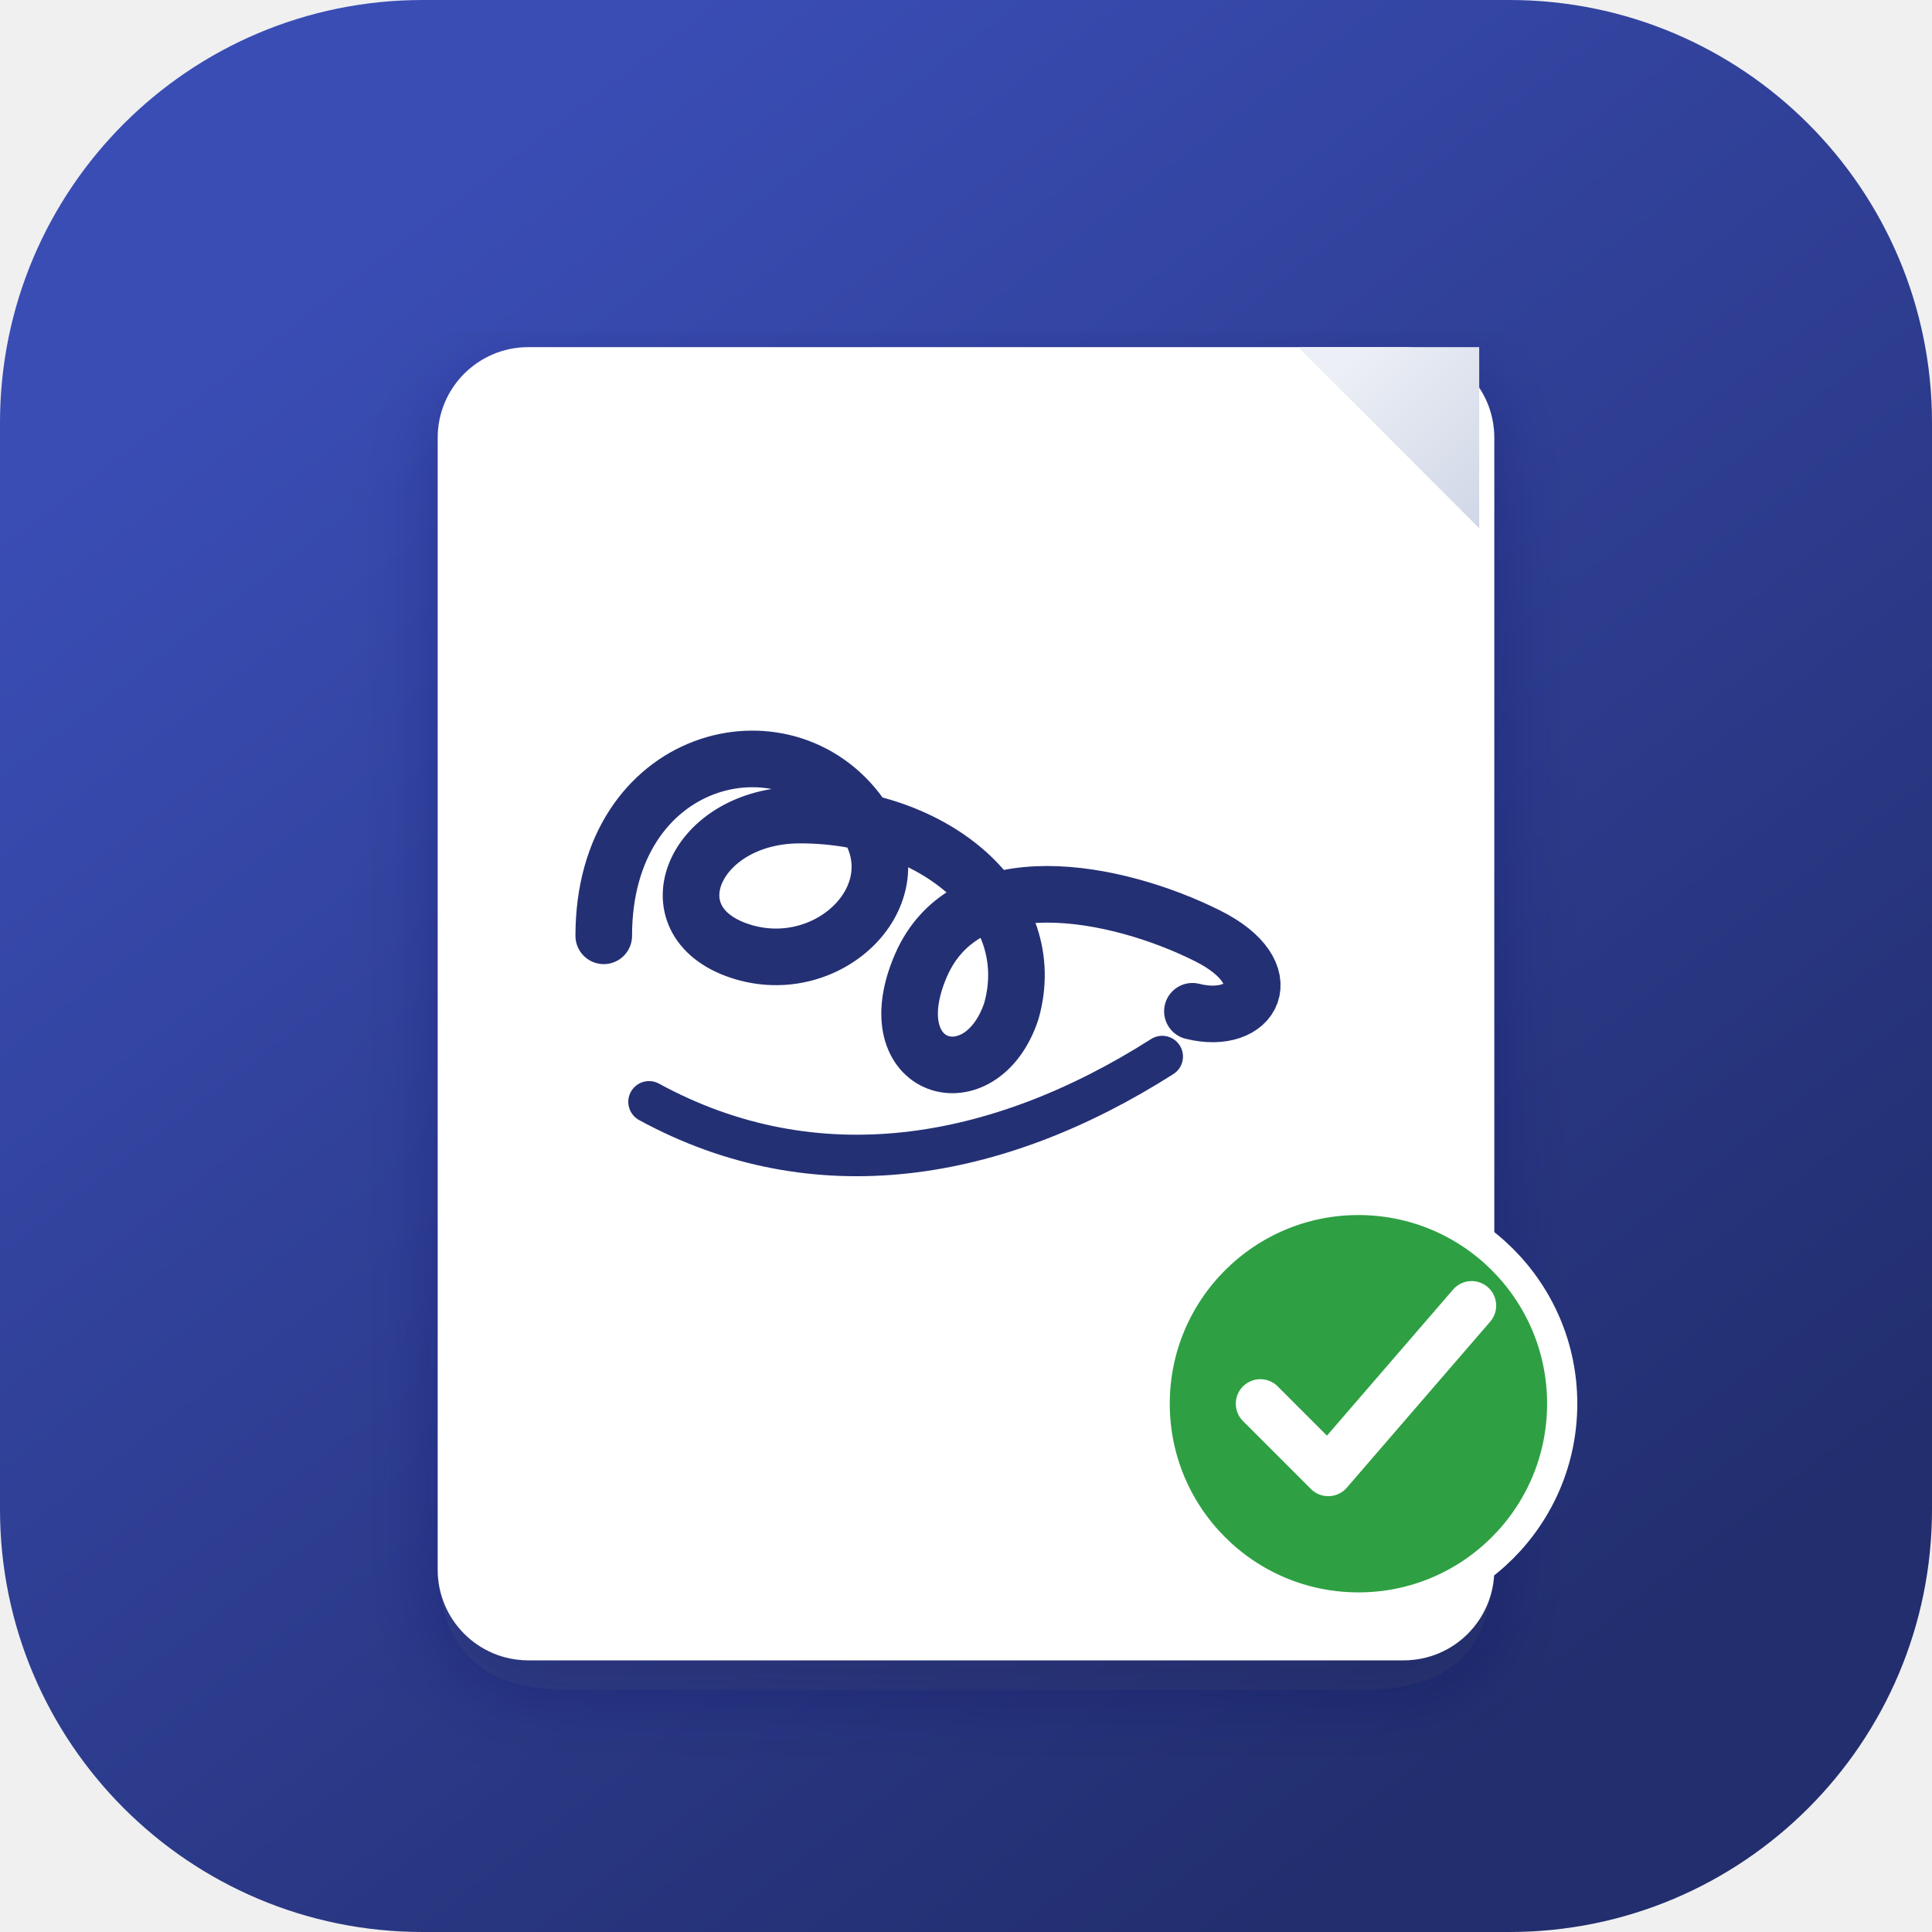
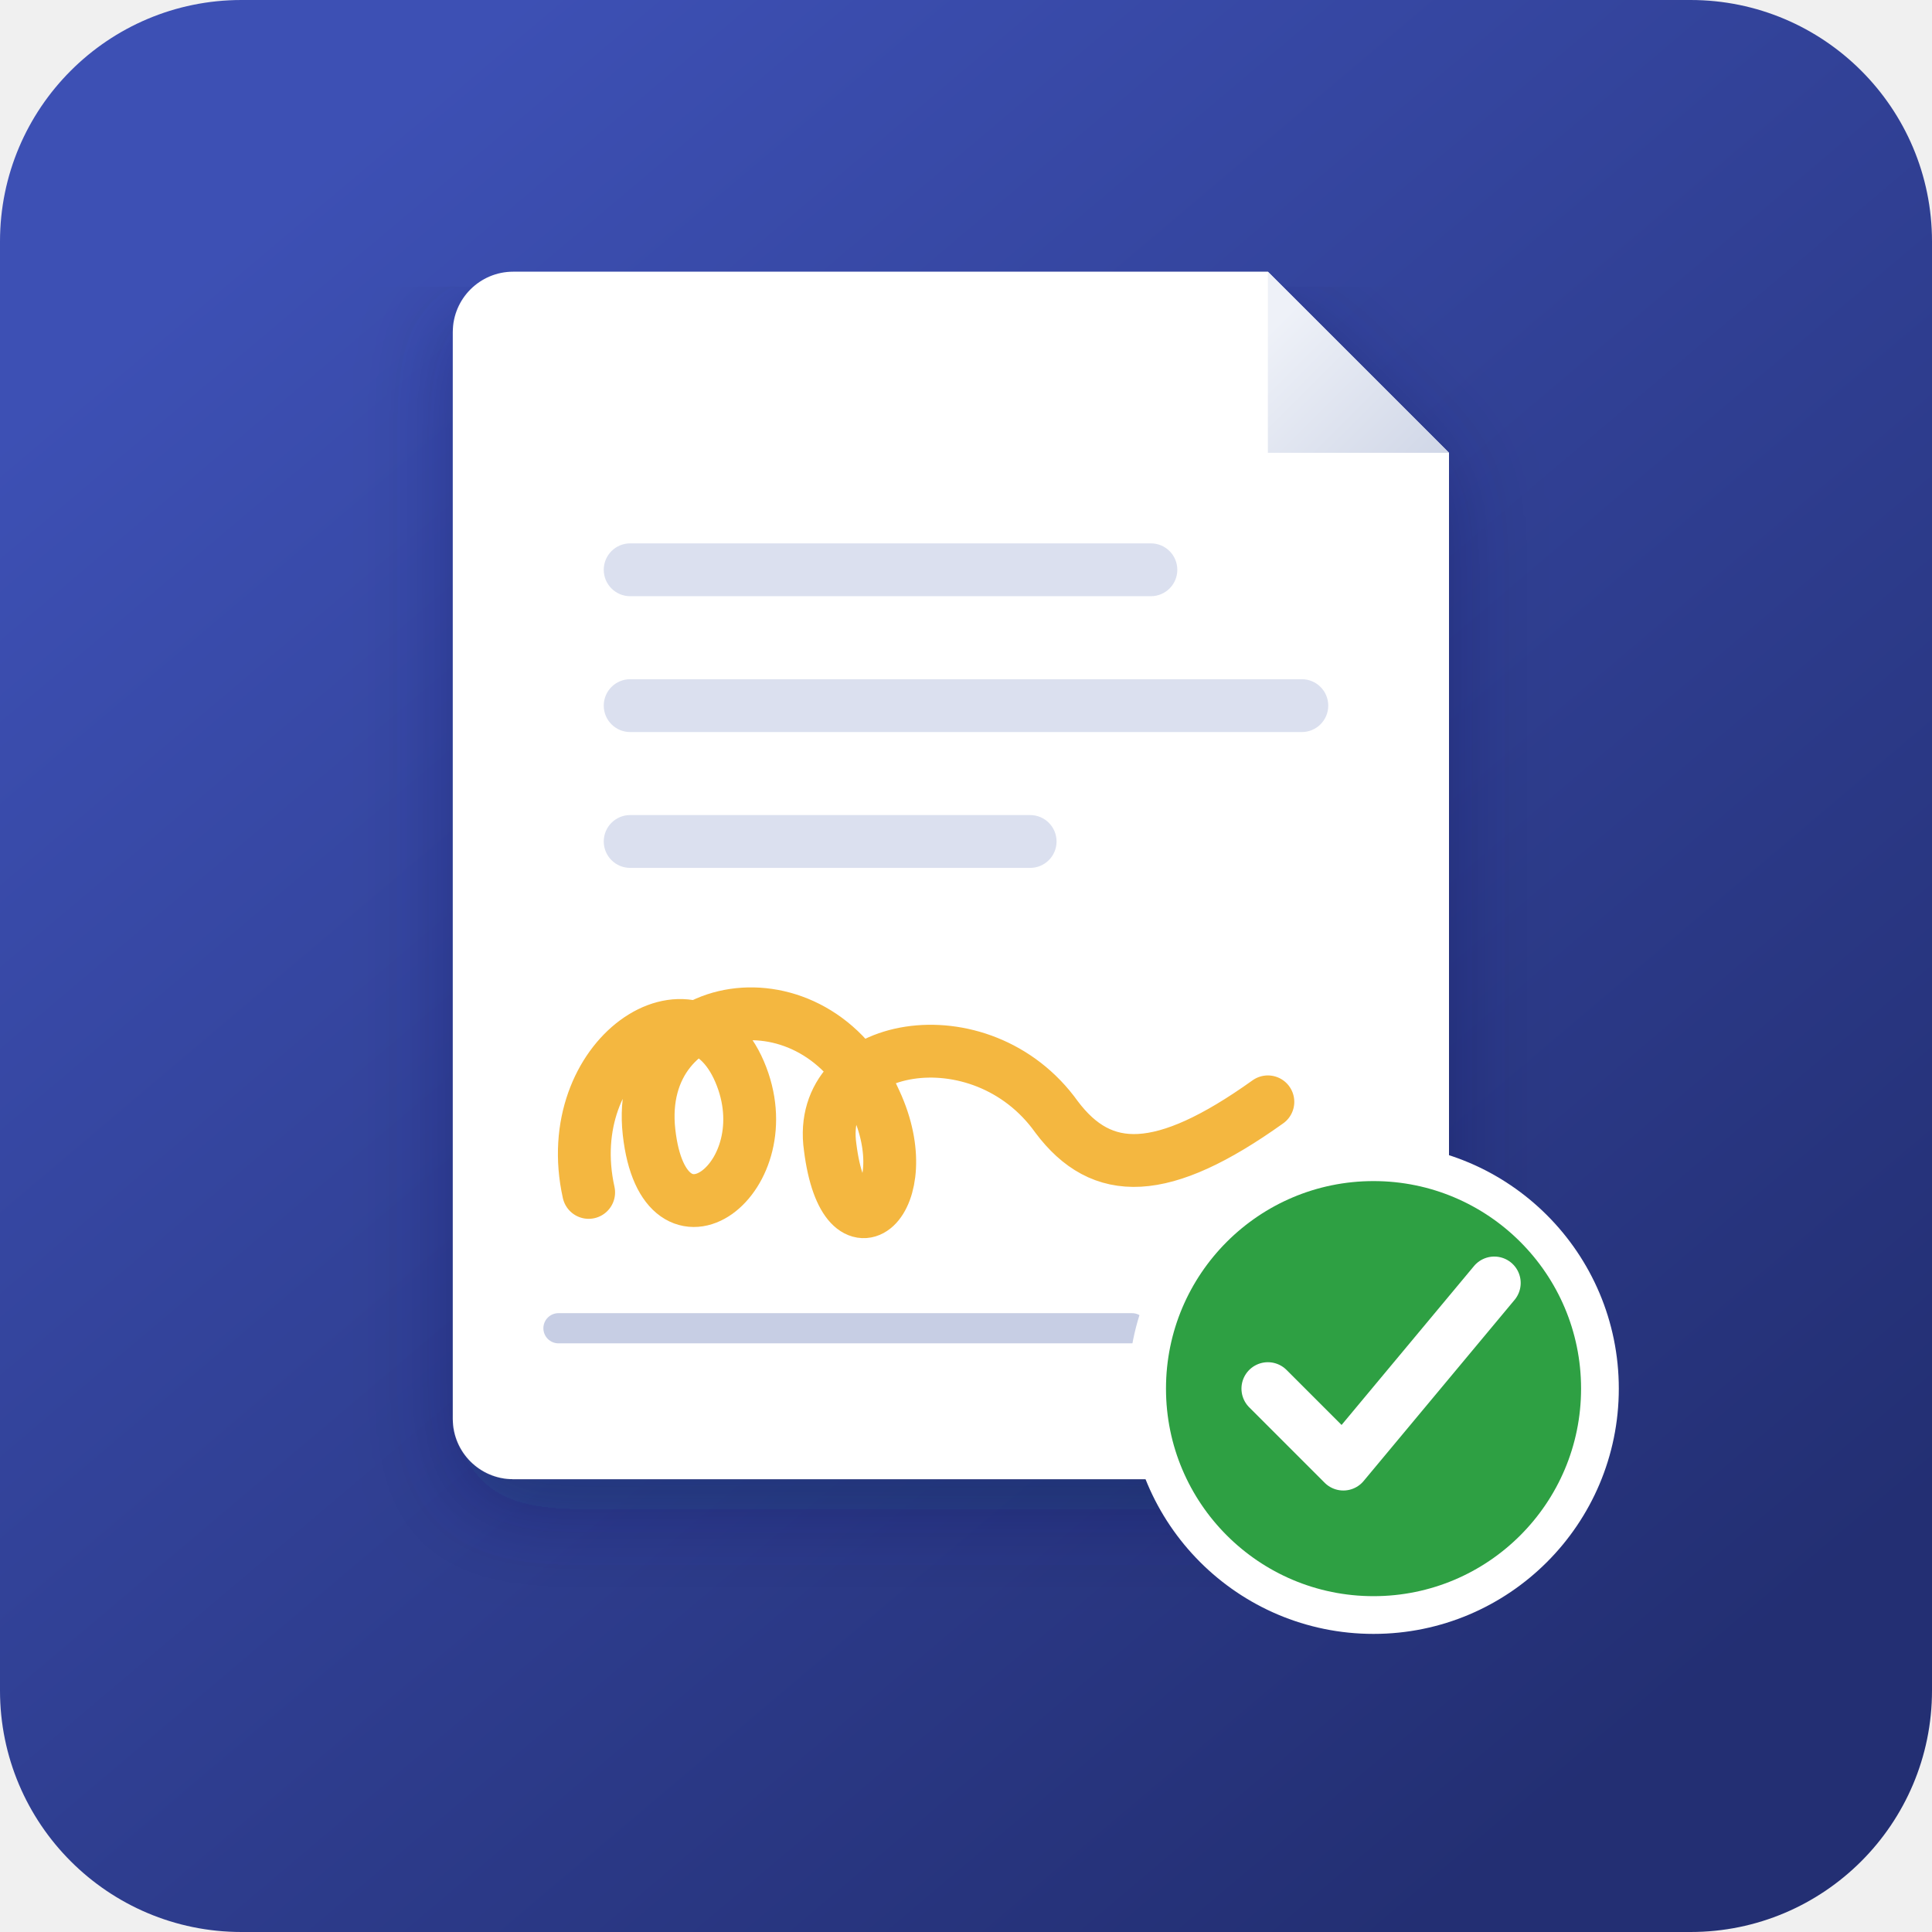
<svg xmlns="http://www.w3.org/2000/svg" viewBox="0 0 256 256" fill="none" role="img" aria-label="unoSignature">
  <defs>
-     <linearGradient id="bg" x1="52" y1="28" x2="204" y2="228" gradientUnits="userSpaceOnUse">
-       <stop stop-color="#3A4DB5" />
-       <stop offset="1" stop-color="#222E6E" />
+     <linearGradient id="bg" x1="40" y1="24" x2="216" y2="232" gradientUnits="userSpaceOnUse">
+       <stop stop-color="#3D50B4" />
+       <stop offset="1" stop-color="#232F73" />
    </linearGradient>
-     <linearGradient id="fold" x1="172" y1="54" x2="200" y2="82" gradientUnits="userSpaceOnUse">
-       <stop stop-color="#ECEFF6" />
-       <stop offset="1" stop-color="#C5CDE0" />
+     <linearGradient id="fold" x1="168" y1="44" x2="196" y2="72" gradientUnits="userSpaceOnUse">
+       <stop stop-color="#EEF1F8" />
+       <stop offset="1" stop-color="#C4CCE0" />
    </linearGradient>
-     <filter id="paper" x="44" y="40" width="168" height="196" filterUnits="userSpaceOnUse" color-interpolation-filters="sRGB">
-       <feDropShadow dx="0" dy="4" stdDeviation="5" flood-color="#141D52" flood-opacity="0.28" />
+     <filter id="sheet" x="46" y="34" width="164" height="192" filterUnits="userSpaceOnUse" color-interpolation-filters="sRGB">
+       <feDropShadow dx="0" dy="4" stdDeviation="6" flood-color="#131B4A" flood-opacity="0.30" />
    </filter>
  </defs>
-   <rect width="256" height="256" rx="56" fill="url(#bg)" />
-   <g filter="url(#paper)">
-     <rect x="58" y="46" width="140" height="174" rx="12" fill="#FFFFFF" />
-     <path d="M172 46H196V70L172 46Z" fill="url(#fold)" />
-     <path d="M172 46L196 70H172V46Z" fill="#FFFFFF" opacity="0.22" />
+   <rect width="256" height="256" rx="32" fill="url(#bg)" />
+   <g filter="url(#sheet)">
+     <path d="M60 44a8 8 0 0 1 8-8h100l24 24v128a8 8 0 0 1-8 8H68a8 8 0 0 1-8-8V44Z" fill="#FFFFFF" />
+     <path d="M168 36l24 24h-24V36Z" fill="url(#fold)" />
  </g>
-   <path d="M80 124C80 100 104 94 114 108C122 118 110 130 98 126C86 122 92 108 106 108C124 108 138 120 134 134C130 146 116 142 122 128C128 114 148 118 160 124C170 129 166 136 158 134" stroke="#243074" stroke-width="7.5" stroke-linecap="round" stroke-linejoin="round" />
-   <path d="M86 146C108 158 132 154 154 140" stroke="#243074" stroke-width="5.5" stroke-linecap="round" />
-   <circle cx="180" cy="186" r="27" fill="#2EA043" />
-   <circle cx="180" cy="186" r="27" stroke="#FFFFFF" stroke-width="4" />
-   <path d="M167 186L176 195L195 173" stroke="#FFFFFF" stroke-width="6.5" stroke-linecap="round" stroke-linejoin="round" />
+   <rect x="80" y="72" width="76" height="7" rx="3.5" fill="#DBE0EF" />
+   <rect x="80" y="90" width="96" height="7" rx="3.5" fill="#DBE0EF" />
+   <rect x="80" y="108" width="60" height="7" rx="3.5" fill="#DBE0EF" />
+   <path d="M78 158        C74 140 92 128 98 142        C104 156 88 168 86 150        C84 132 108 128 116 146        C122 159 112 168 110 152        C108 138 130 134 140 148        C146 156 154 156 168 146" stroke="#F4B740" stroke-width="7" stroke-linecap="round" stroke-linejoin="round" />
+   <path d="M74 176H150" stroke="#C7CEE4" stroke-width="4" stroke-linecap="round" />
+   <circle cx="182" cy="184" r="30" fill="#2EA043" />
+   <circle cx="182" cy="184" r="30" stroke="#FFFFFF" stroke-width="5" />
+   <path d="M168 184l10 10 20-24" stroke="#FFFFFF" stroke-width="7" stroke-linecap="round" stroke-linejoin="round" />
</svg>
